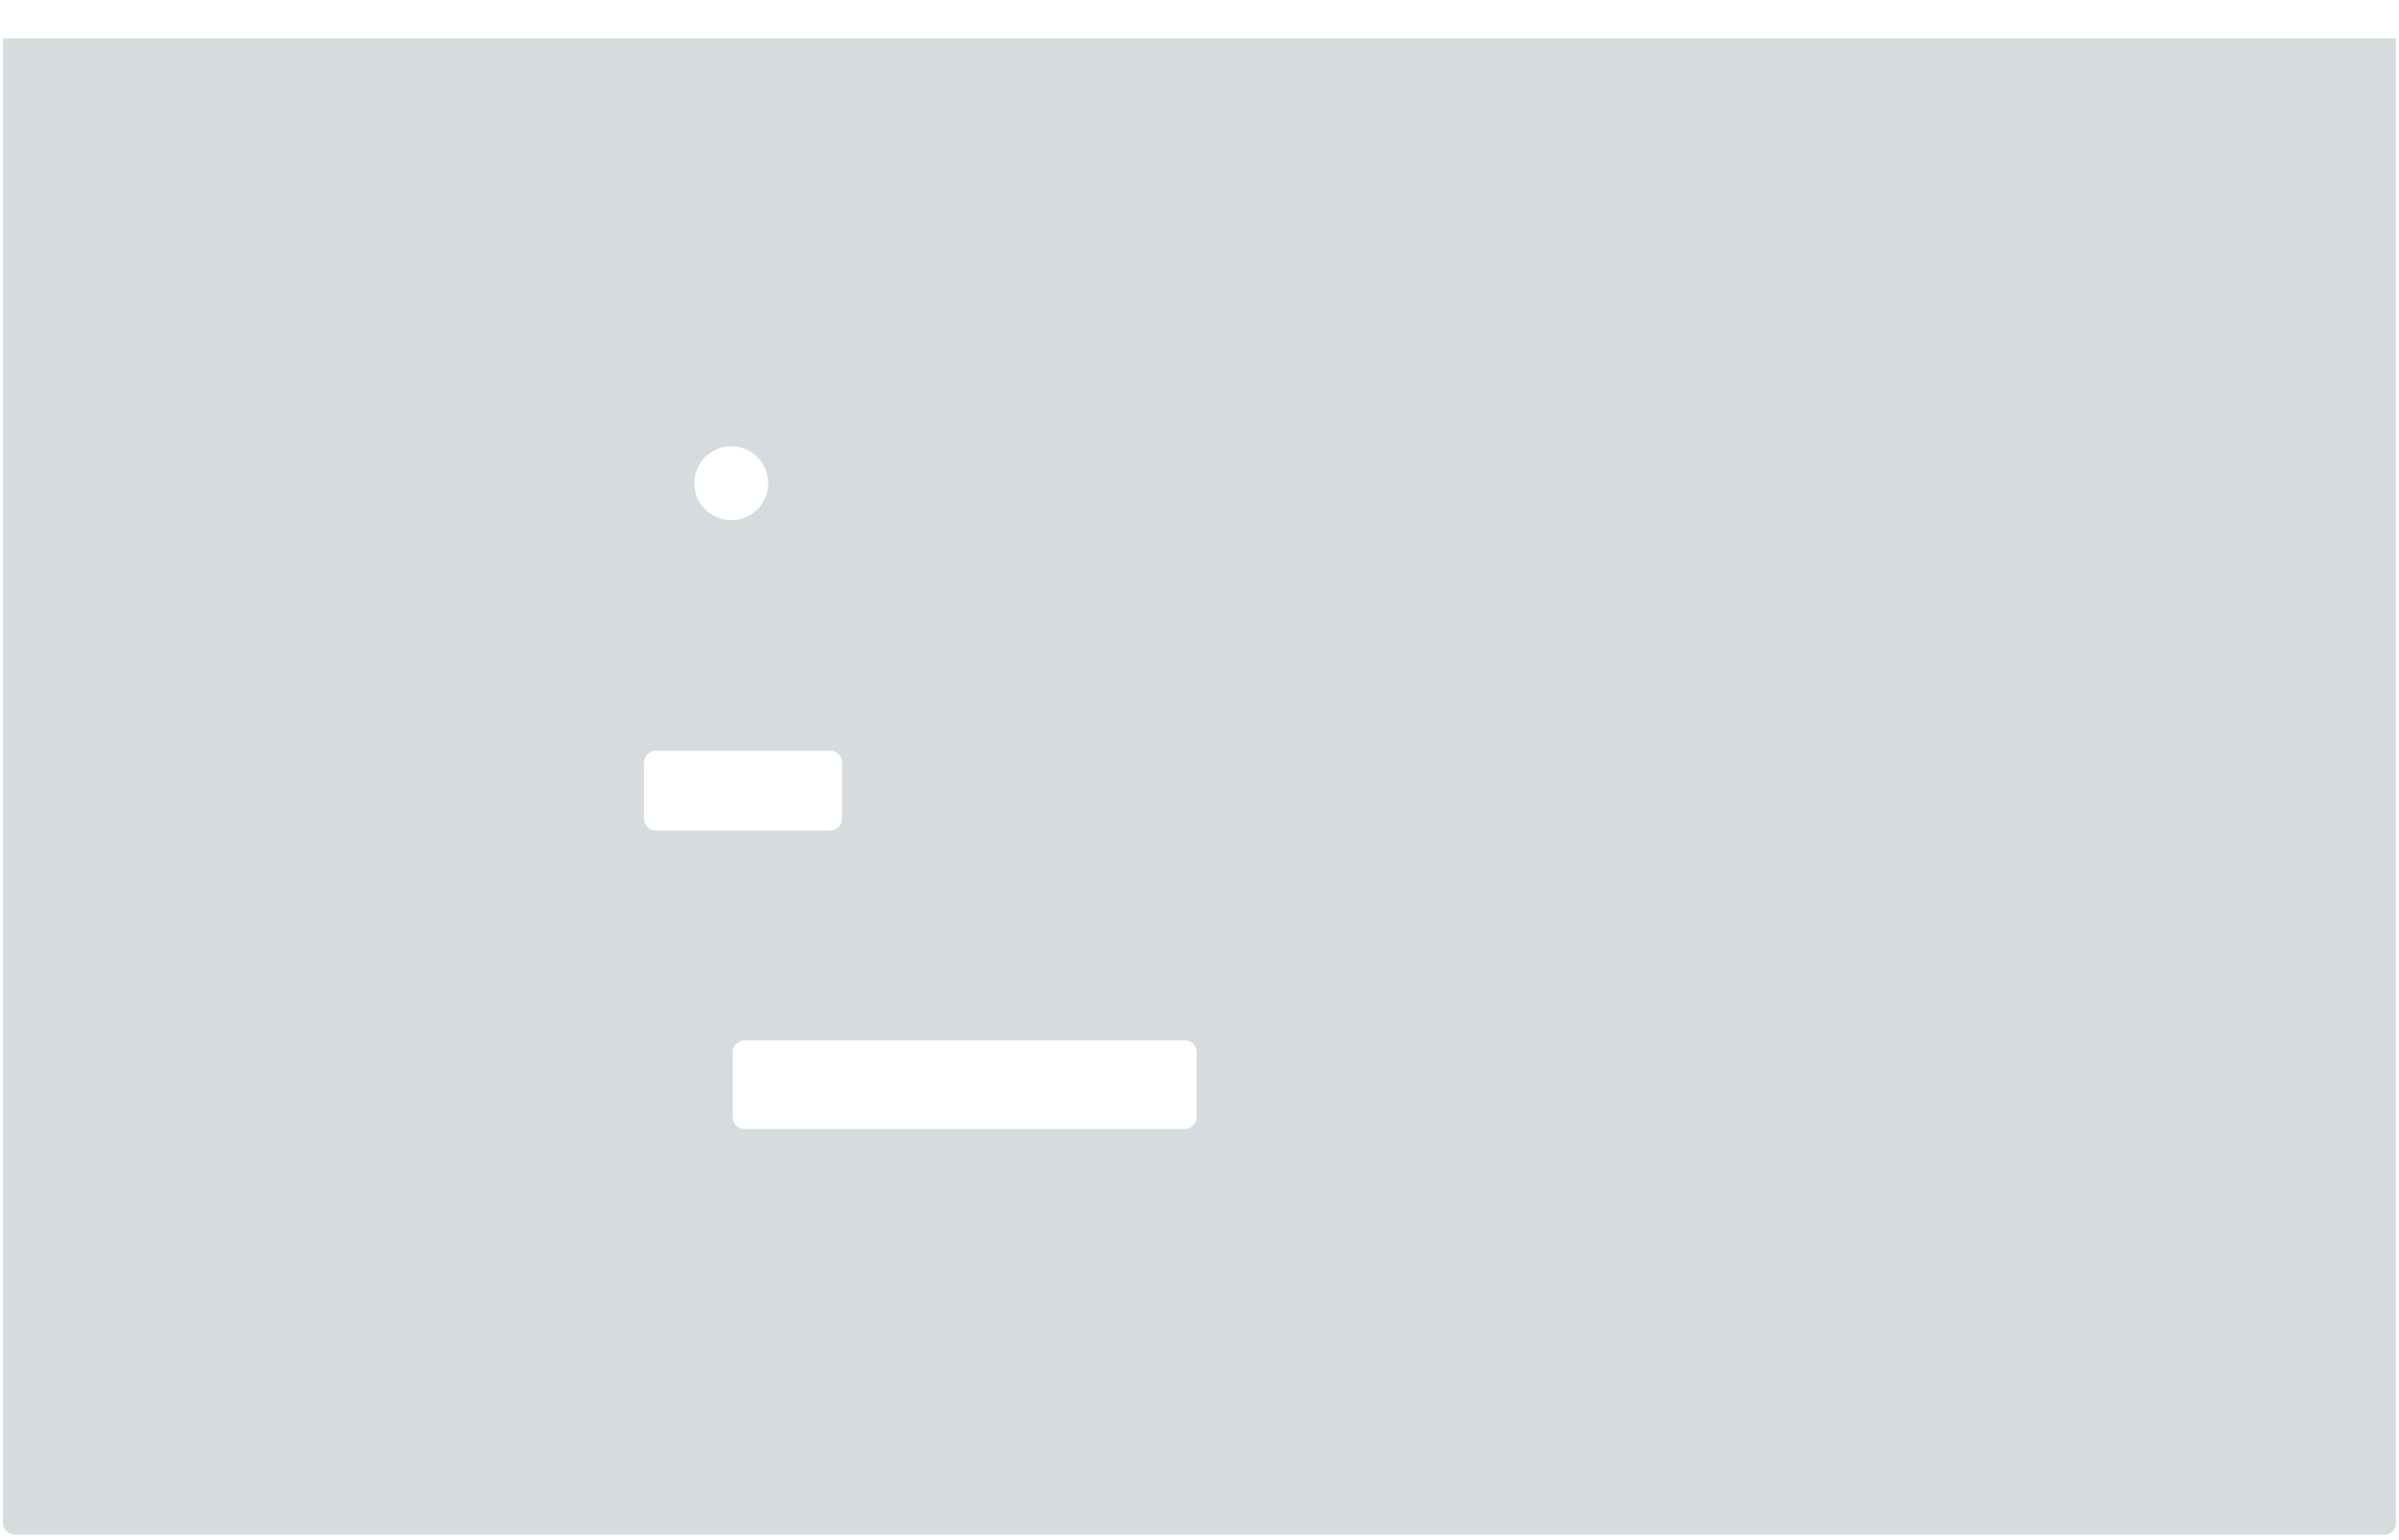
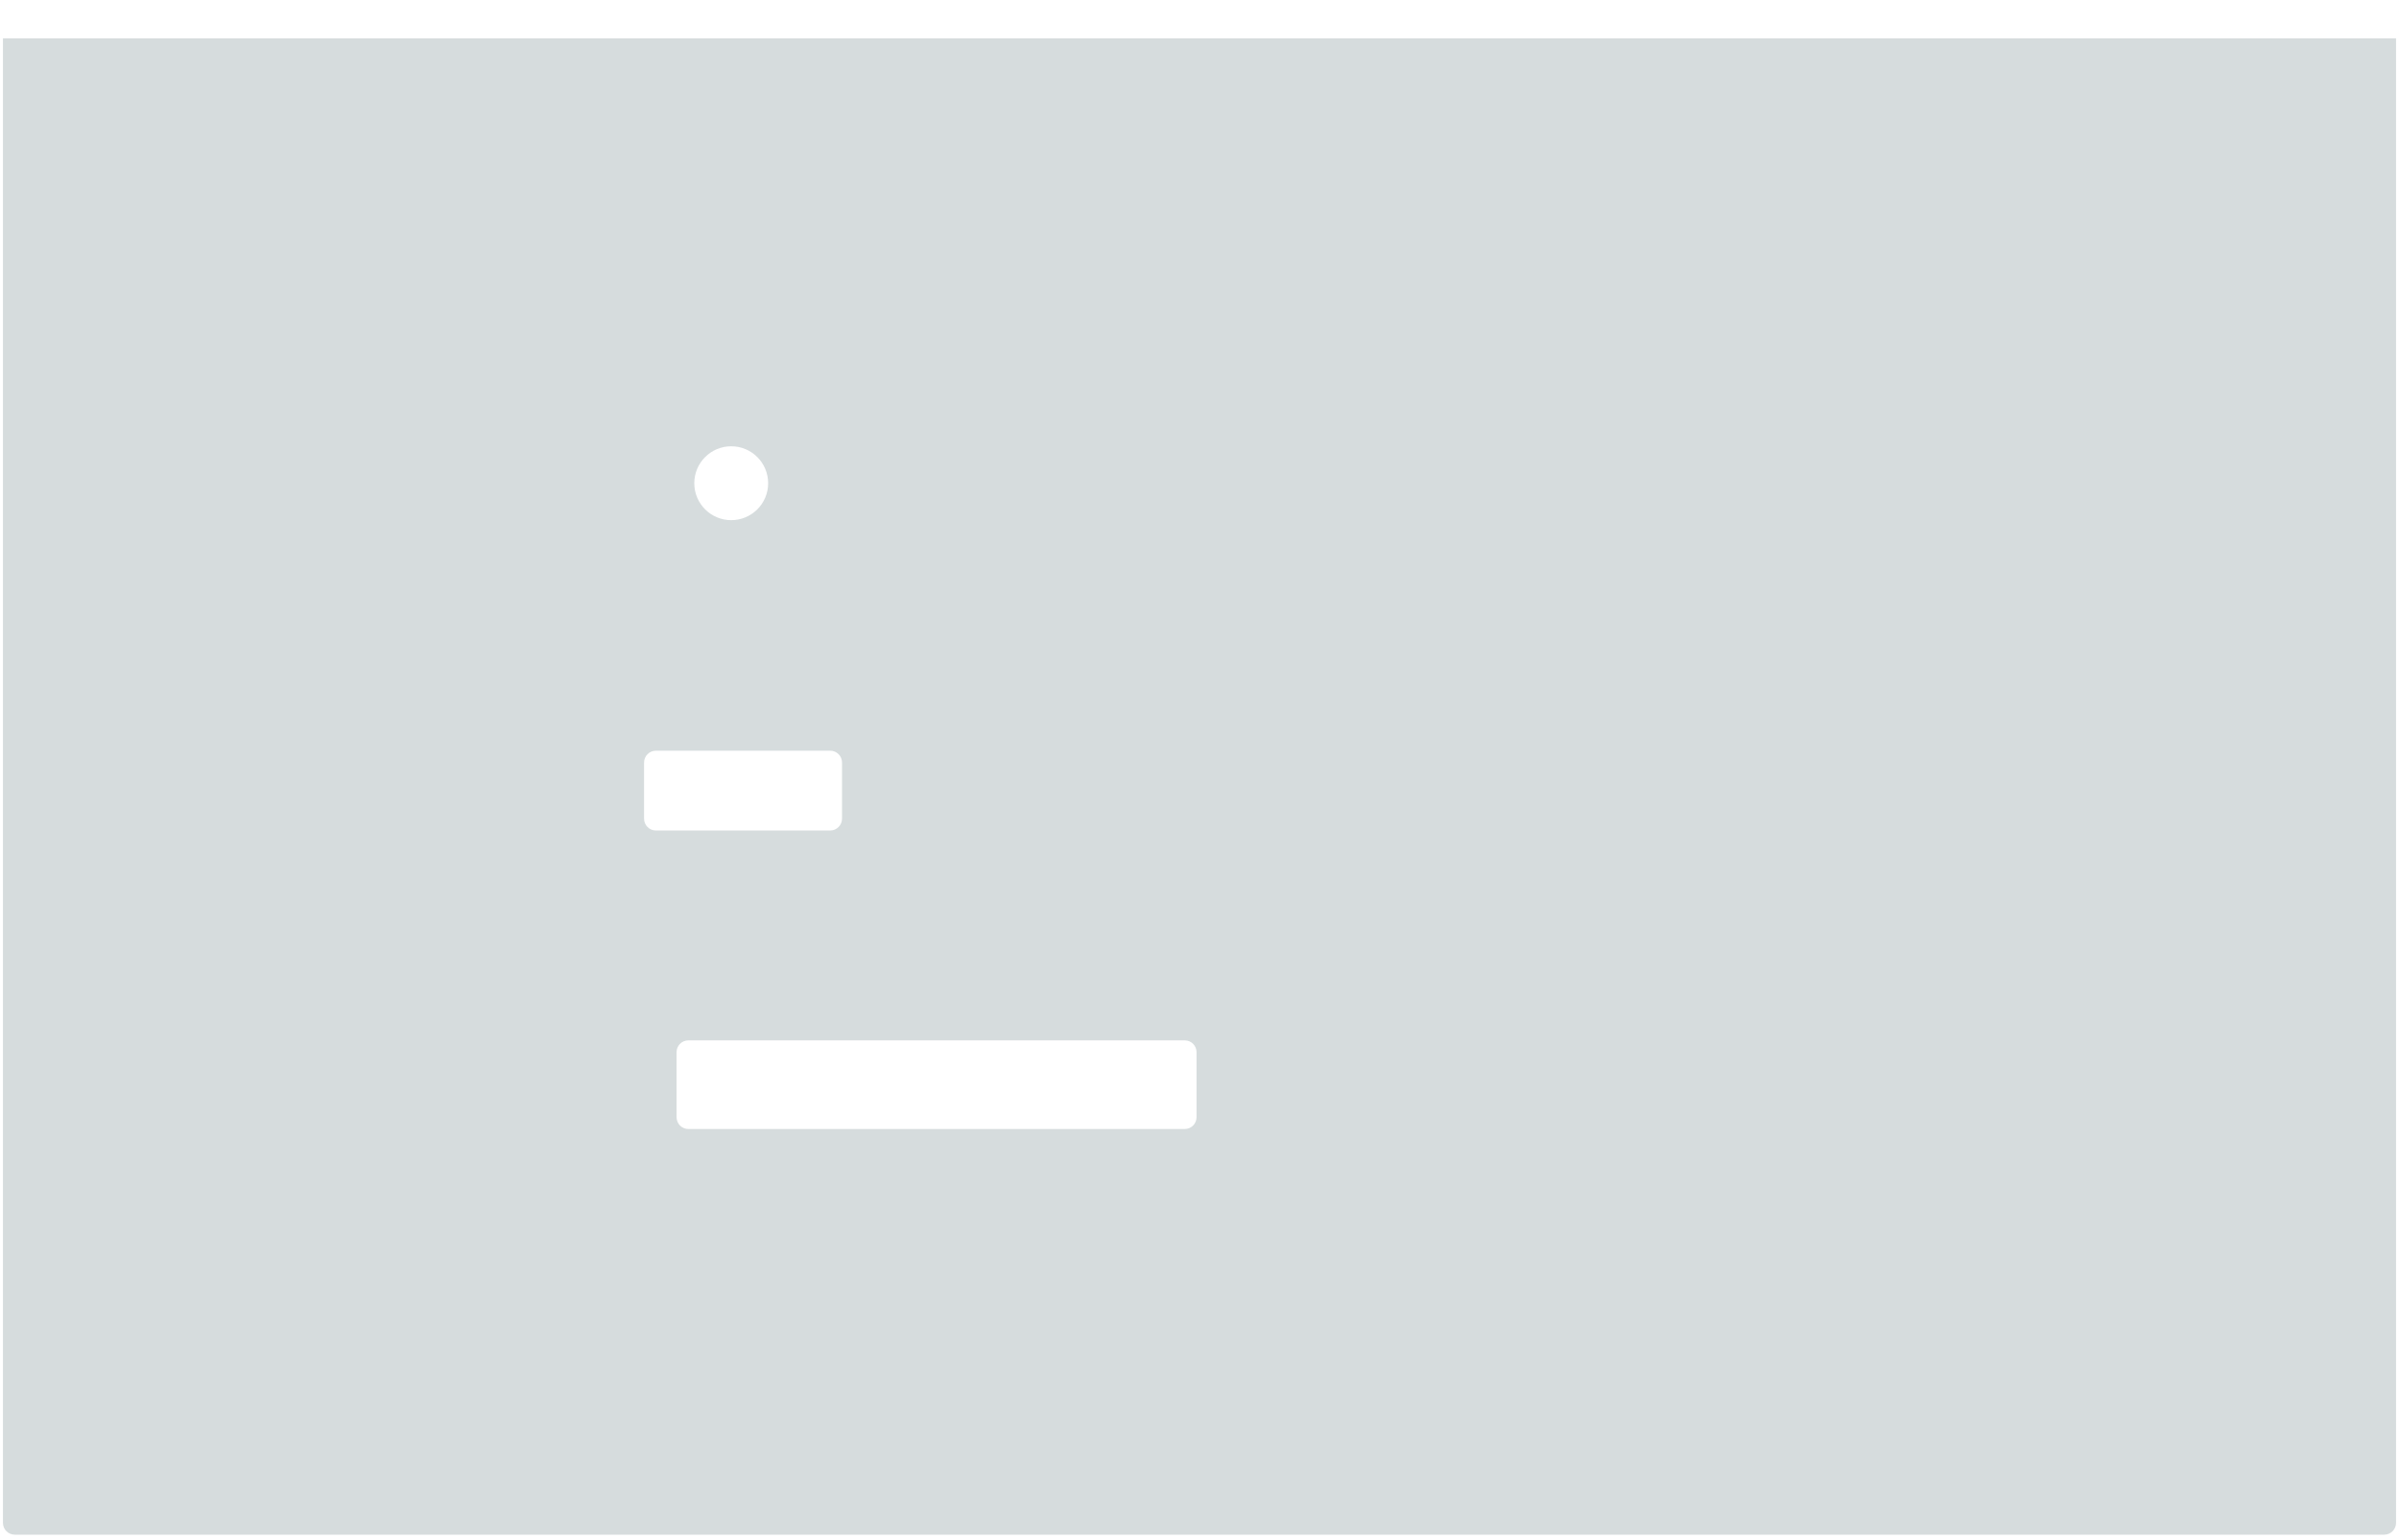
- <svg xmlns="http://www.w3.org/2000/svg" fill="none" height="521" viewBox="0 0 812 521" width="812">
-   <filter id="a" color-interpolation-filters="sRGB" filterUnits="userSpaceOnUse" height="510.5" width="814" x="-1" y="11">
-     <feFlood flood-opacity="0" result="BackgroundImageFix" />
-     <feGaussianBlur in="BackgroundImage" stdDeviation="1" />
-     <feComposite in2="SourceAlpha" operator="in" result="effect1_backgroundBlur" />
-     <feBlend in="SourceGraphic" in2="effect1_backgroundBlur" mode="normal" result="shape" />
-   </filter>
-   <g filter="url(#a)">
-     <path clip-rule="evenodd" d="m811 13h-810v502.5c0 2.209 1.791 4 4 4h802c2.209 0 4-1.791 4-4zm-563.5 163.08c6.904 0 12.5-5.599 12.5-12.506s-5.596-12.506-12.5-12.506-12.5 5.599-12.5 12.506 5.596 12.506 12.5 12.506zm.5 180.087c0-2.209 1.791-4 4-4h149c2.209 0 4 1.791 4 4v22.015c0 2.209-1.791 4-4 4h-149c-2.209 0-4-1.791-4-4zm-26-102.048c-2.209 0-4 1.791-4 4v19.013c0 2.209 1.791 4 4 4h59c2.209 0 4-1.791 4-4v-19.013c0-2.209-1.791-4-4-4z" fill="#345255" fill-opacity=".2" fill-rule="evenodd" />
-   </g>
+ <svg xmlns="http://www.w3.org/2000/svg" width="812" height="521" viewBox="0 0 812 521" fill="none">
+   <path fill-rule="evenodd" clip-rule="evenodd" d="M811 13H1V515.5C1 517.709 2.791 519.5 5 519.5H807C809.209 519.5 811 517.709 811 515.5V13ZM247.5 176.08C254.404 176.08 260 170.481 260 163.574C260 156.667 254.404 151.068 247.5 151.068C240.596 151.068 235 156.667 235 163.574C235 170.481 240.596 176.08 247.5 176.08ZM229 356.167C229 353.958 230.791 352.167 233 352.167C235.209 352.167 401 352.167 401 352.167C403.209 352.167 405 353.958 405 356.167V378.182C405 380.391 403.209 382.182 401 382.182H233C230.791 382.182 229 380.391 229 378.182C229 375.973 229 371.473 229 367.174C229 362.876 229 358.376 229 356.167ZM222 254.119C219.791 254.119 218 255.91 218 258.119V277.132C218 279.341 219.791 281.132 222 281.132H281C283.209 281.132 285 279.341 285 277.132V258.119C285 255.91 283.209 254.119 281 254.119H222Z" fill="#345255" fill-opacity="0.2" />
</svg>
